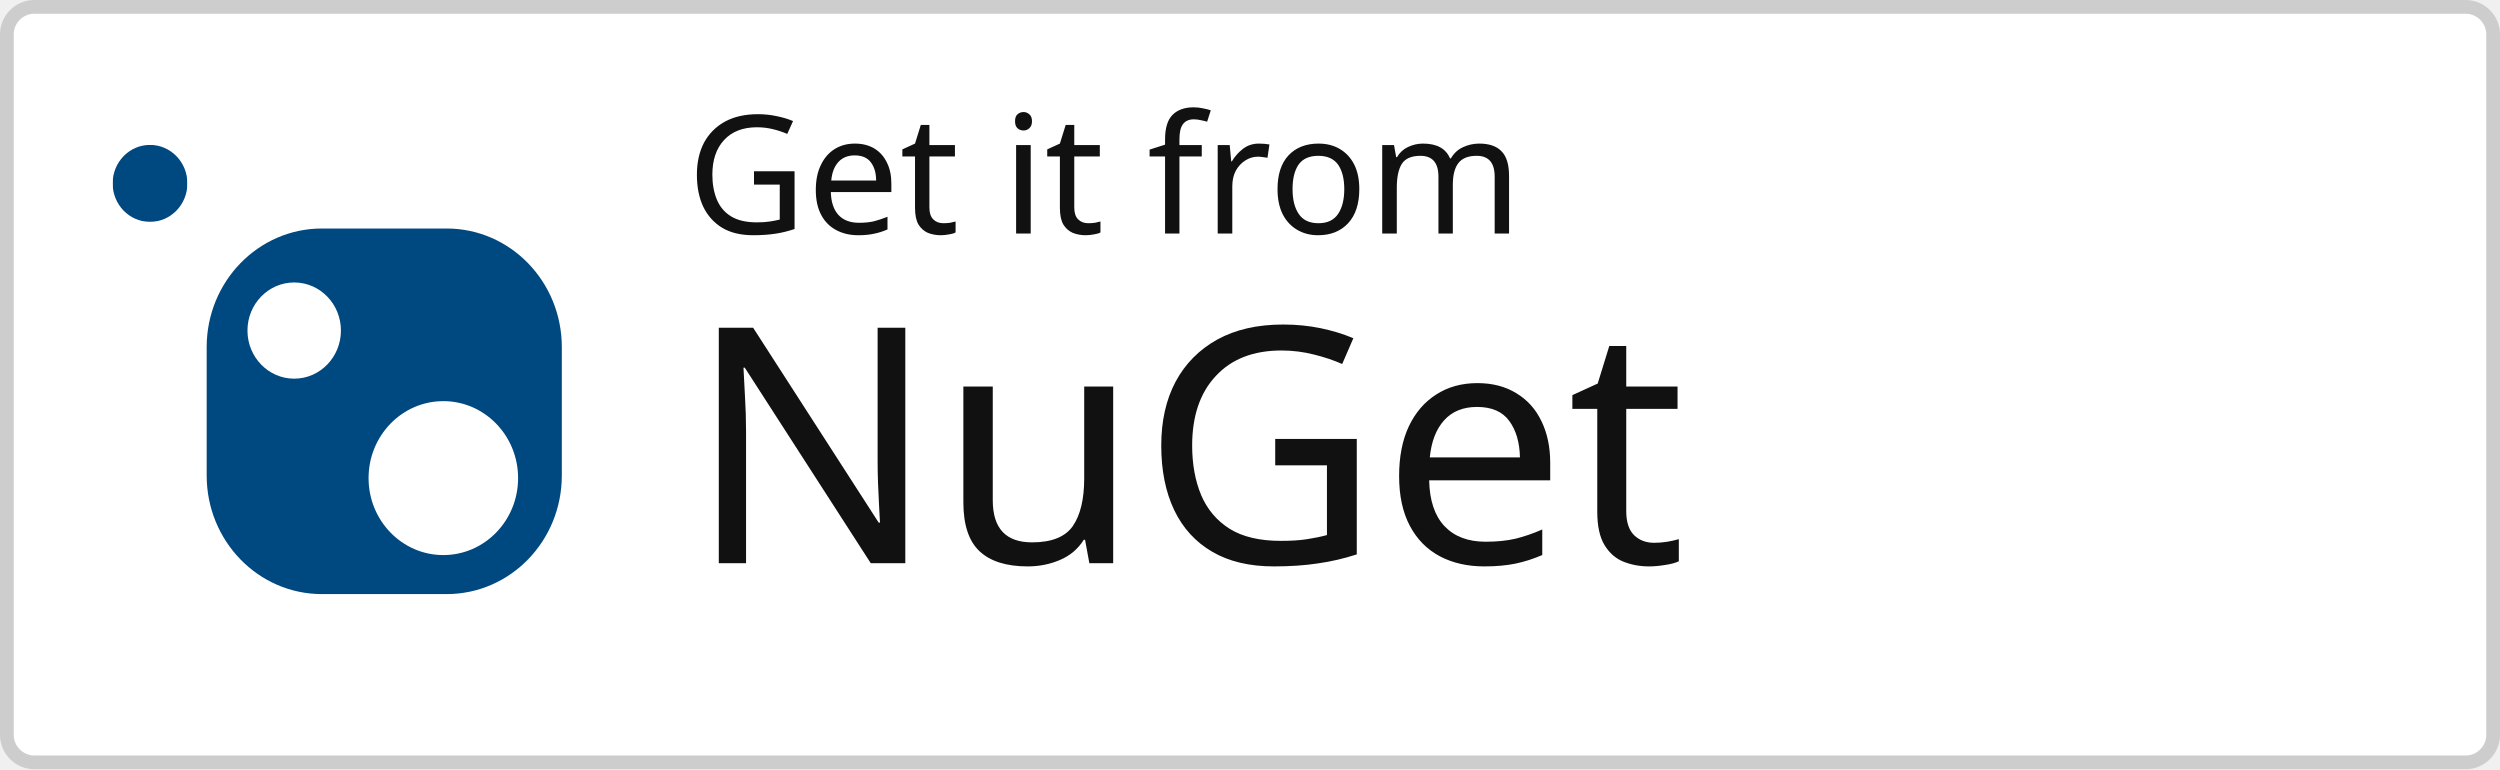
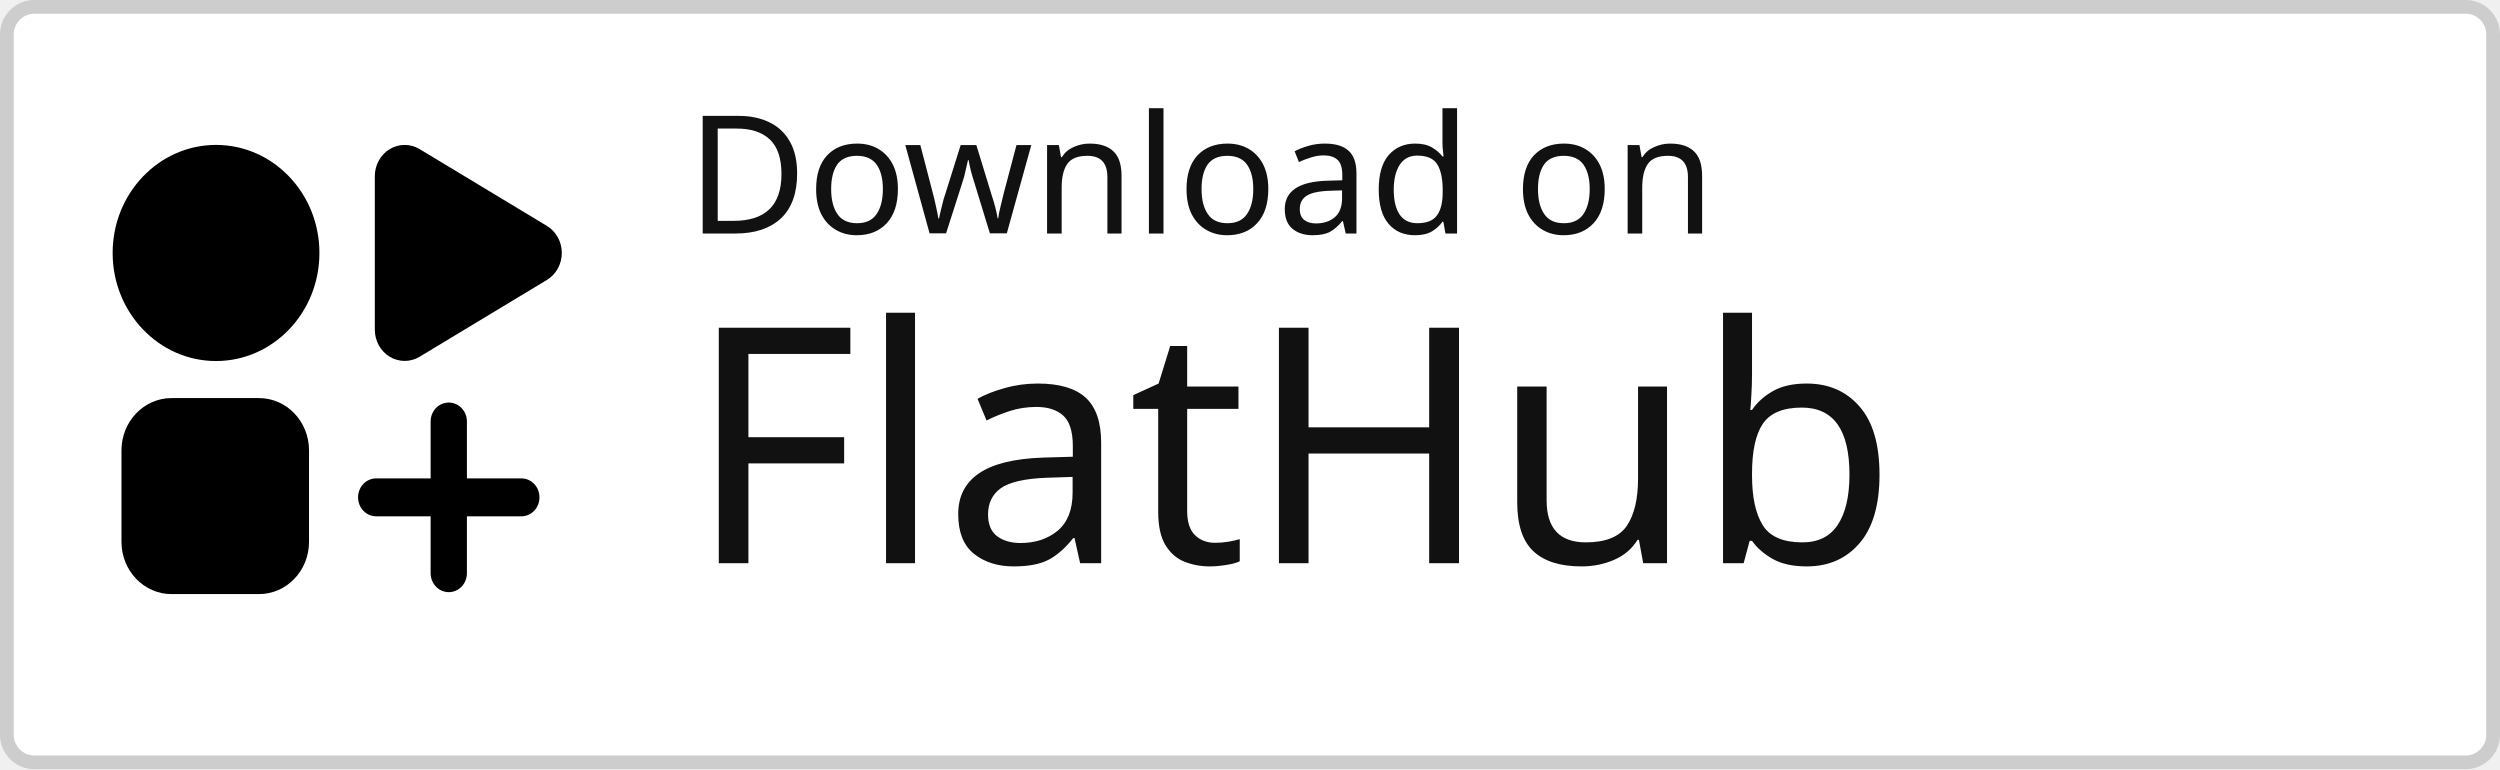
<svg xmlns="http://www.w3.org/2000/svg" version="1.1" id="Layer_1" x="0px" y="0px" viewBox="0 0 182 56" style="enable-background:new 0 0 182 56;" xml:space="preserve">
  <defs id="defs22">
    <mask id="mask-2" fill="#ffffff">
      <polygon id="use10" points="84.652,88.342 0,88.342 0,46.021 0,3.7 84.652,3.7 " />
    </mask>
  </defs>
  <style type="text/css" id="style2">
	.st0{fill-rule:evenodd;clip-rule:evenodd;fill:#FFFFFF;stroke:#CDCDCD;}
	.st1{fill:#82BEA0;}
	.st2{fill:#FA6441;}
	.st3{fill:#111111;}
	.st4{font-family:'Ubuntu';}
	.st5{font-size:12px;}
	.st6{font-size:24px;}
</style>
  <g id="g17">
    <g id="White-badge">
      <path id="Rectangle-path" class="st0" d="M2.5,0.5h177c1.1,0,2,0.9,2,2v51c0,1.1-0.9,2-2,2H2.5c-1.1,0-2-0.9-2-2v-51    C0.5,1.4,1.4,0.5,2.5,0.5z" />
-       <text transform="translate(50,17)" class="st3 st4 st5" id="text12">Get it from</text>
-       <text transform="translate(50,41)" class="st3 st4 st6" id="text14">NuGet</text>
-       <g id="Symbols" stroke="none" stroke-width="1" fill="none" fill-rule="evenodd" transform="matrix(0.06429699,0,0,0.06618366,8.2,9.907999)">
-         <g id="nuget">
-           <g id="Global/Logo" transform="translate(0,6)">
-             <path d="m 374.425,454.857 c -46.749,0 -84.652,-37.907 -84.652,-84.661 0,-46.733 37.903,-84.661 84.652,-84.661 46.749,0 84.652,37.928 84.652,84.661 0,46.754 -37.903,84.661 -84.652,84.661 M 205.565,260.815 c -29.226,0 -52.908,-23.705 -52.908,-52.913 0,-29.229 23.681,-52.913 52.908,-52.913 29.226,0 52.908,23.684 52.908,52.913 0,29.208 -23.681,52.913 -52.908,52.913 M 378.171,95.642 H 236.886 c -71.997,0 -130.407,58.416 -130.407,130.441 v 141.277 c 0,72.046 58.41,130.42 130.407,130.42 h 141.284 c 72.039,0 130.407,-58.374 130.407,-130.42 V 226.083 c 0,-72.025 -58.368,-130.441 -130.407,-130.441" id="Fill-12" fill="#004880" fill-rule="evenodd" />
-             <mask id="mask889" fill="#ffffff">
-               <polygon id="use887" points="0,88.342 0,46.021 0,3.7 84.652,3.7 84.652,88.342 " />
-             </mask>
-             <g id="Clip-15" />
-             <path d="m 84.652,46.012 c 0,23.388 -18.962,42.33 -42.326,42.33 C 18.941,88.342 0,69.399 0,46.012 0,22.645 18.941,3.681 42.326,3.681 c 23.364,0 42.326,18.964 42.326,42.33" id="Fill-14" fill="#004880" fill-rule="evenodd" mask="url(#mask-2)" />
-           </g>
-         </g>
+       <text transform="translate(50,17)" class="st3 st4 st5" id="text12">Download on</text>
+       <text transform="translate(50,41)" class="st3 st4 st6" id="text14">FlatHub</text>
+       <g style="fill:#000000;stroke-width:0.718" transform="matrix(0.8319113,0,0,0.8694266,-122.9425,-64.74148)" id="g437">
+         <circle style="fill:#000000;stroke-width:0.19" cx="166.688" cy="95.647" r="9.048" id="circle429" />
+         <rect style="fill:#000000;stroke-width:0.19" width="16.412" height="16.412" x="158.414" y="107.798" rx="4.377" ry="4.377" id="rect431" />
+         <path style="fill:#000000;stroke-width:0.179" d="M 69.514,58.833 H 57.486 a 2.444,2.444 60 0 1 -2.117,-3.666 l 0.89,-1.542 5.124,-8.875 a 2.444,2.444 0 0 1 4.234,0 l 0.89,1.542 5.124,8.875 a 2.444,2.444 120 0 1 -2.117,3.666 z" transform="matrix(0.9259024,0.53457,0.53457,-0.9259024,99.82665,110.6932)" id="path433" />
+         <path style="fill:#000000;stroke-width:1.899" d="m 194.992,116.11 c 0,0.88 -0.708,1.587 -1.588,1.587 h -12.7 c -0.88,0 -1.587,-0.708 -1.587,-1.587 0,-0.88 0.708,-1.588 1.587,-1.588 h 12.7 c 0.88,0 1.588,0.708 1.588,1.588 z m -7.938,-7.938 c 0.88,0 1.588,0.708 1.588,1.588 v 12.7 c 0,0.88 -0.708,1.587 -1.588,1.587 -0.88,0 -1.587,-0.708 -1.587,-1.587 v -12.7 c 0,-0.88 0.708,-1.588 1.587,-1.588 z" id="path435" />
      </g>
    </g>
  </g>
</svg>
